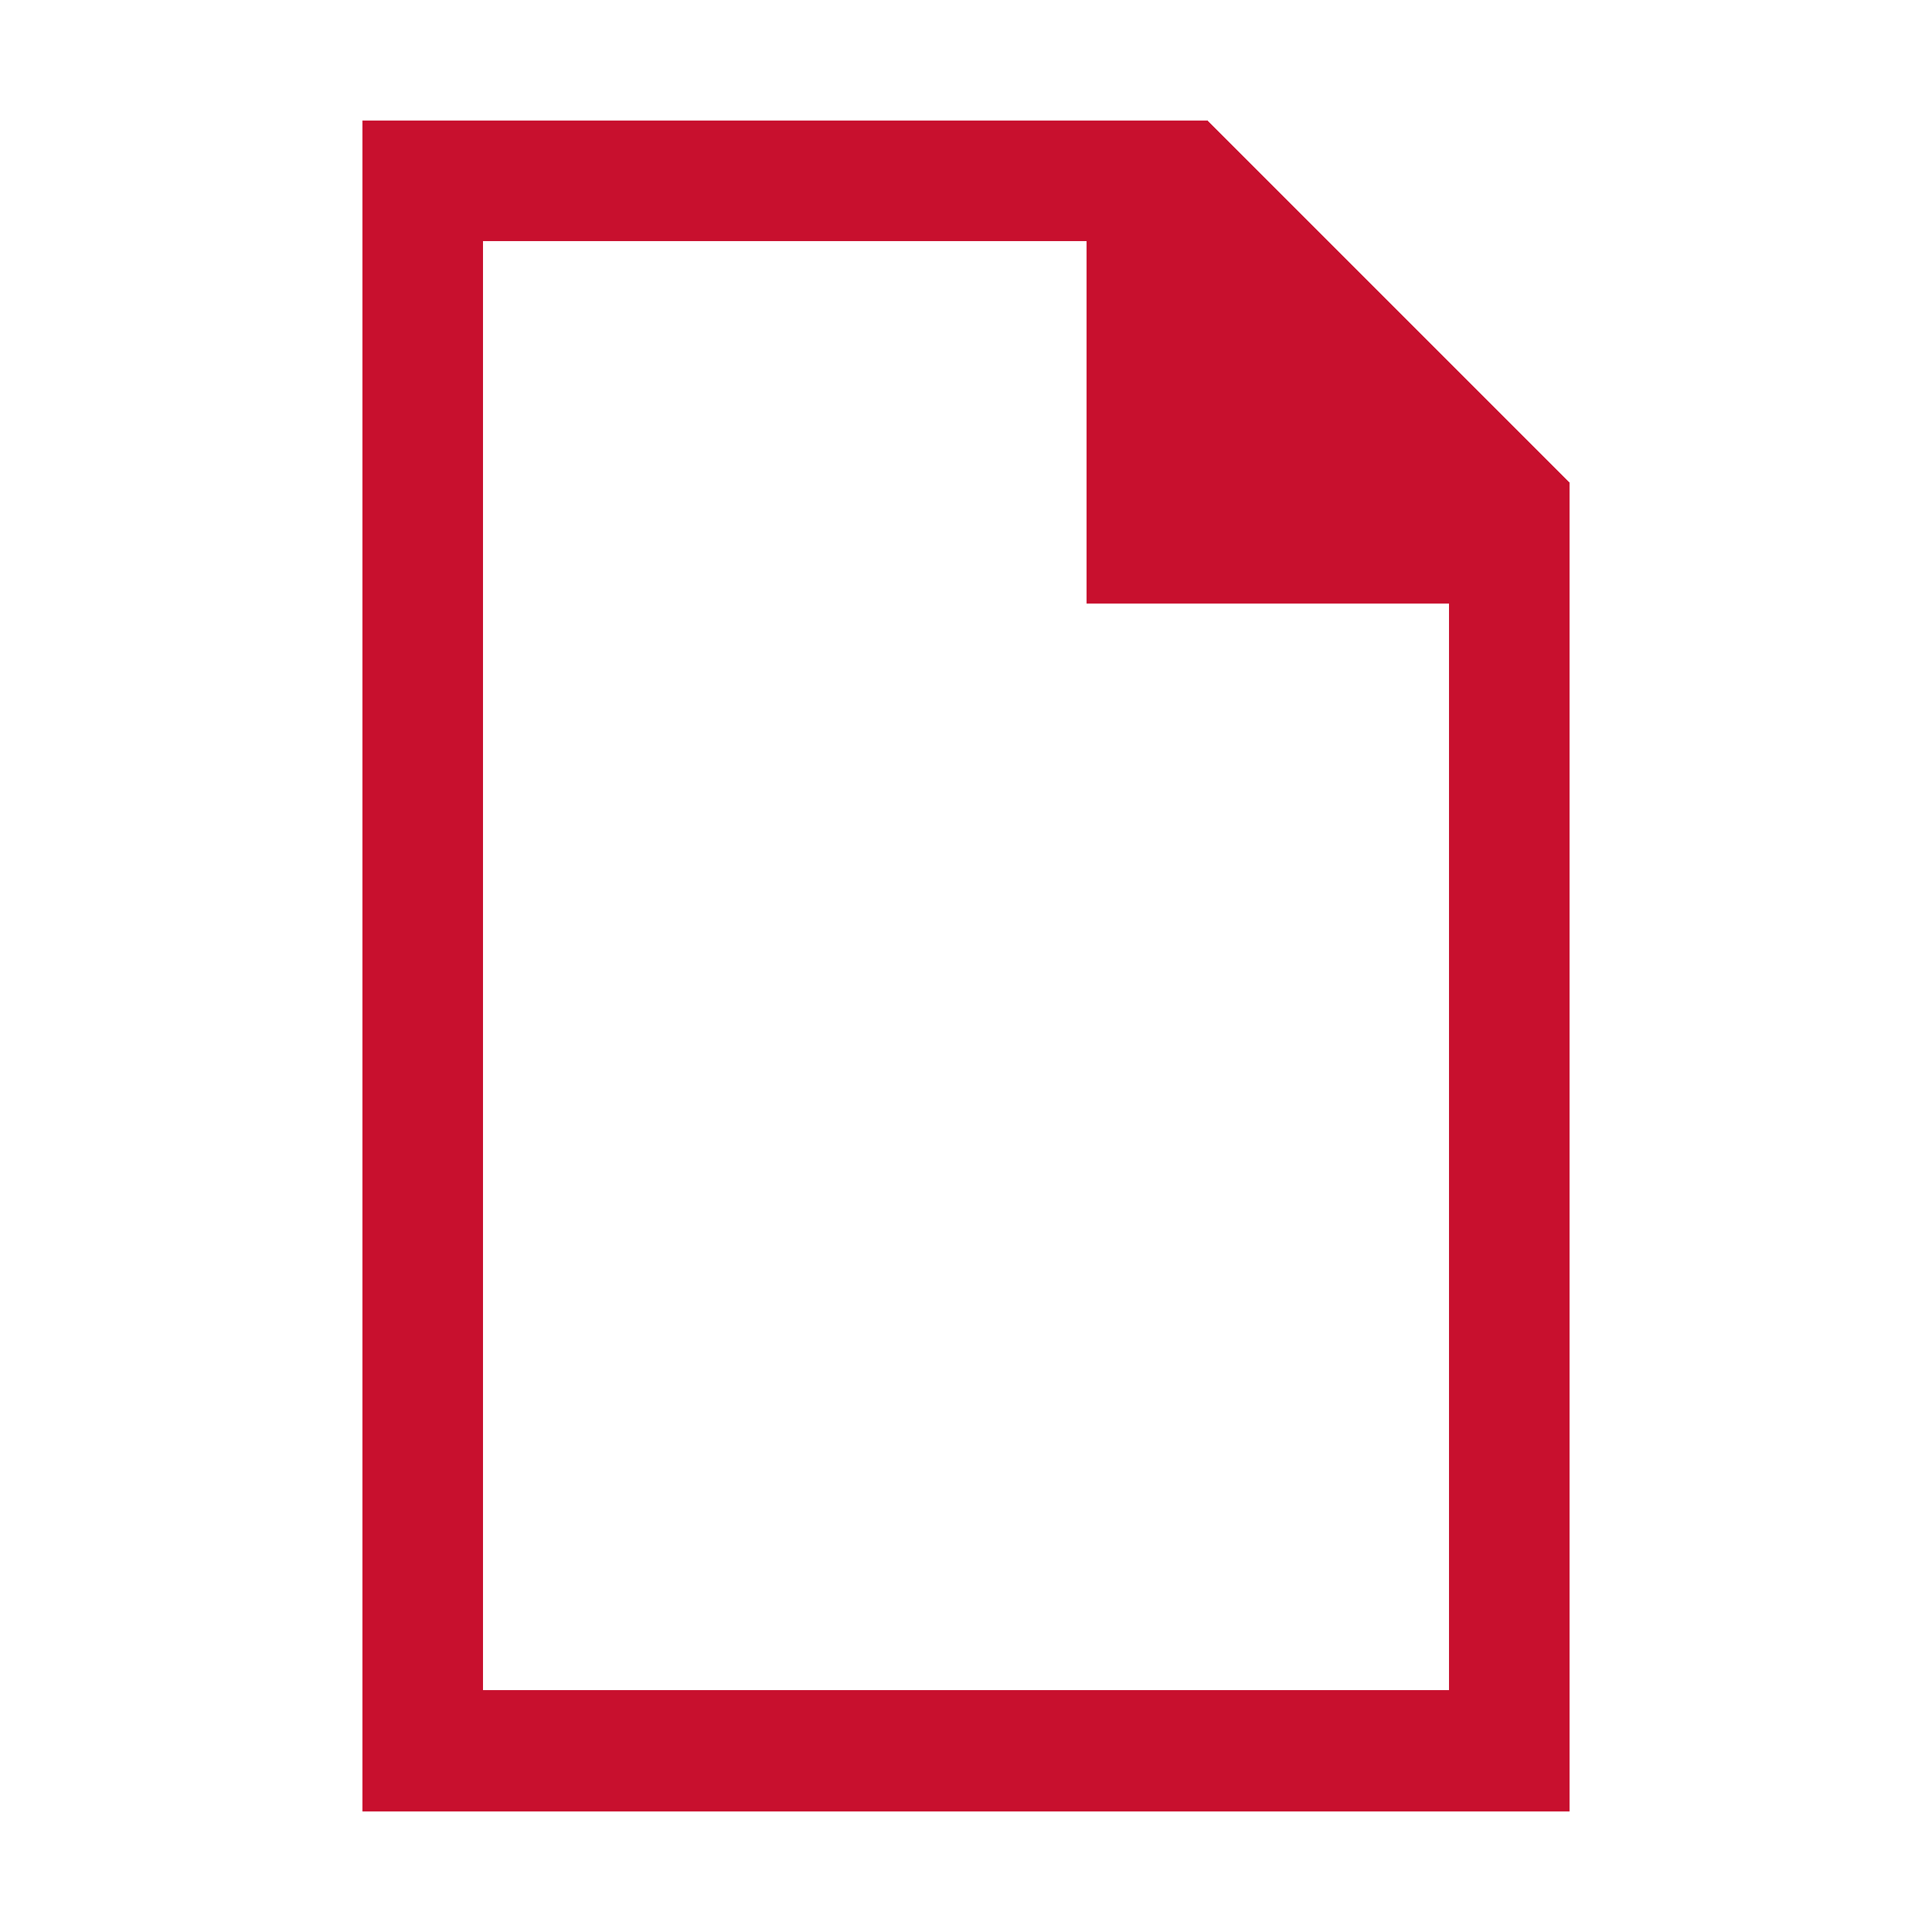
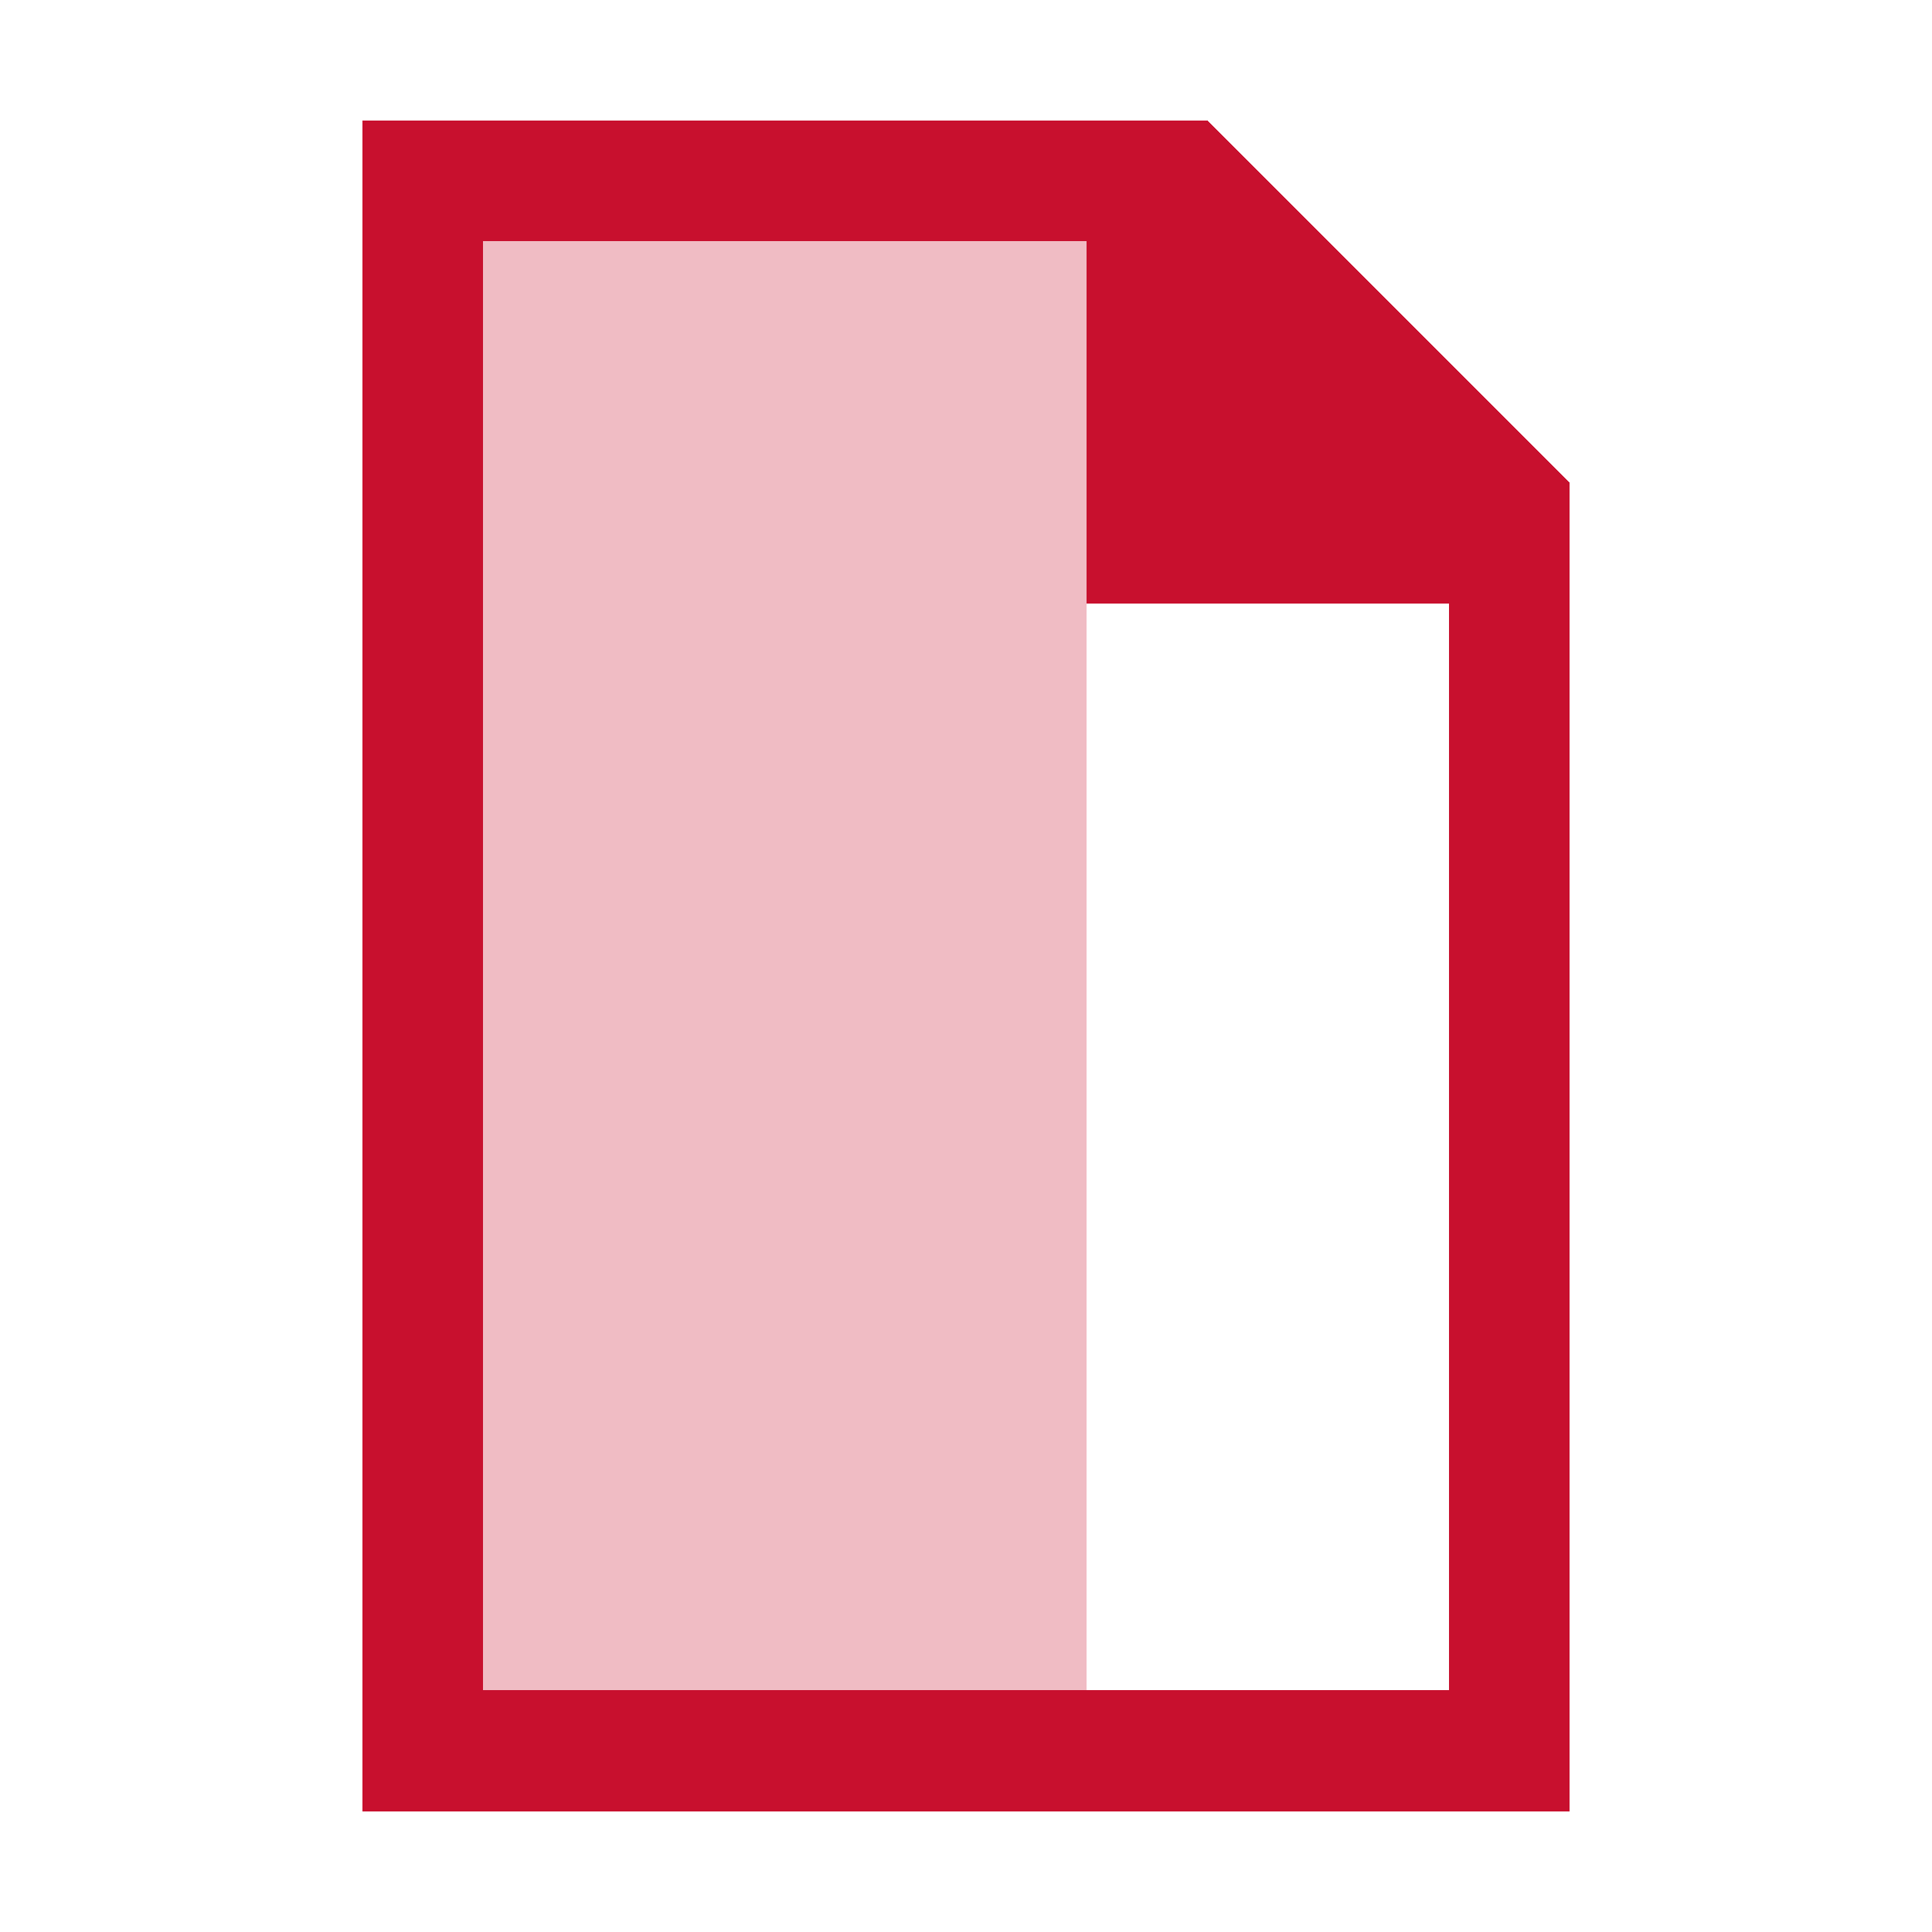
<svg xmlns="http://www.w3.org/2000/svg" viewBox="0 0 16 16" width="16" height="16" shape-rendering="crispEdges" color="#C8102E" fill="#C8102E" stroke="none">
  <style>.k-accent { fill: #C8102E; fill-opacity: 0.28; }</style>
  <path fill-rule="evenodd" d="M3,1 H10 L13,4 V15 H3 Z M4,2 V14 H12 V5 H9 V2 Z" />
+   <rect class="k-accent" x="4" y="2" width="5" height="12" />
</svg>
